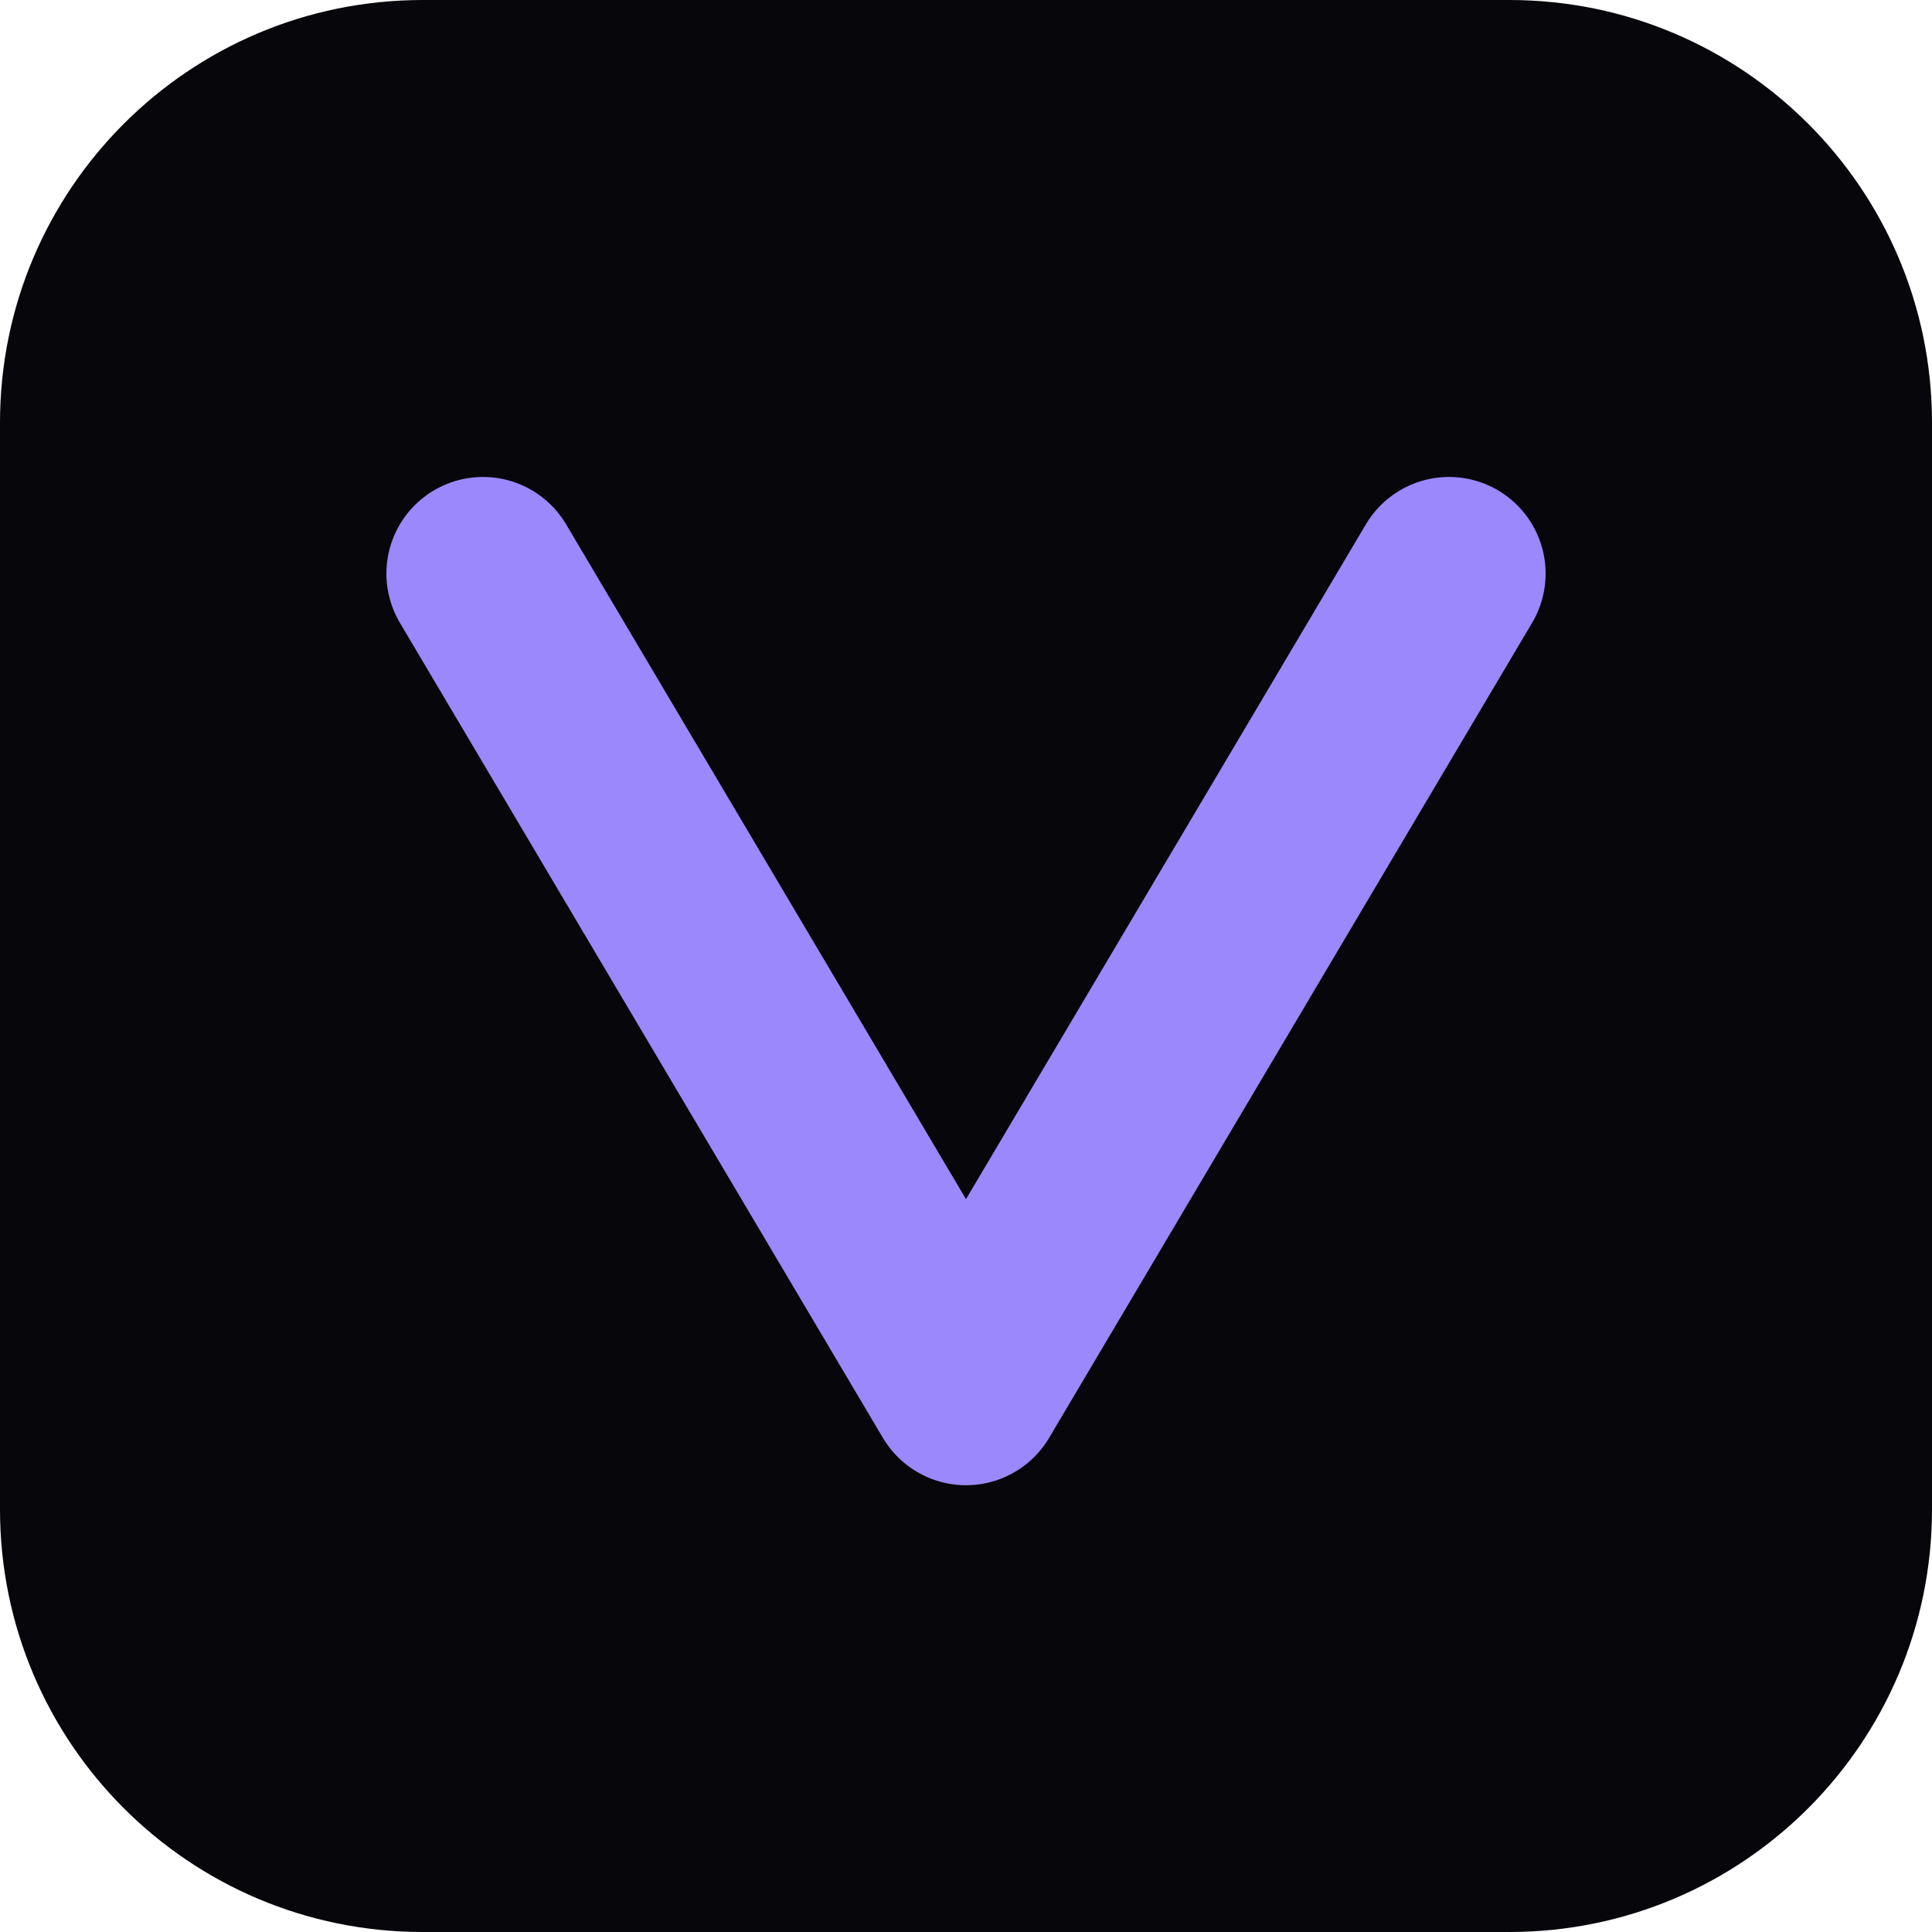
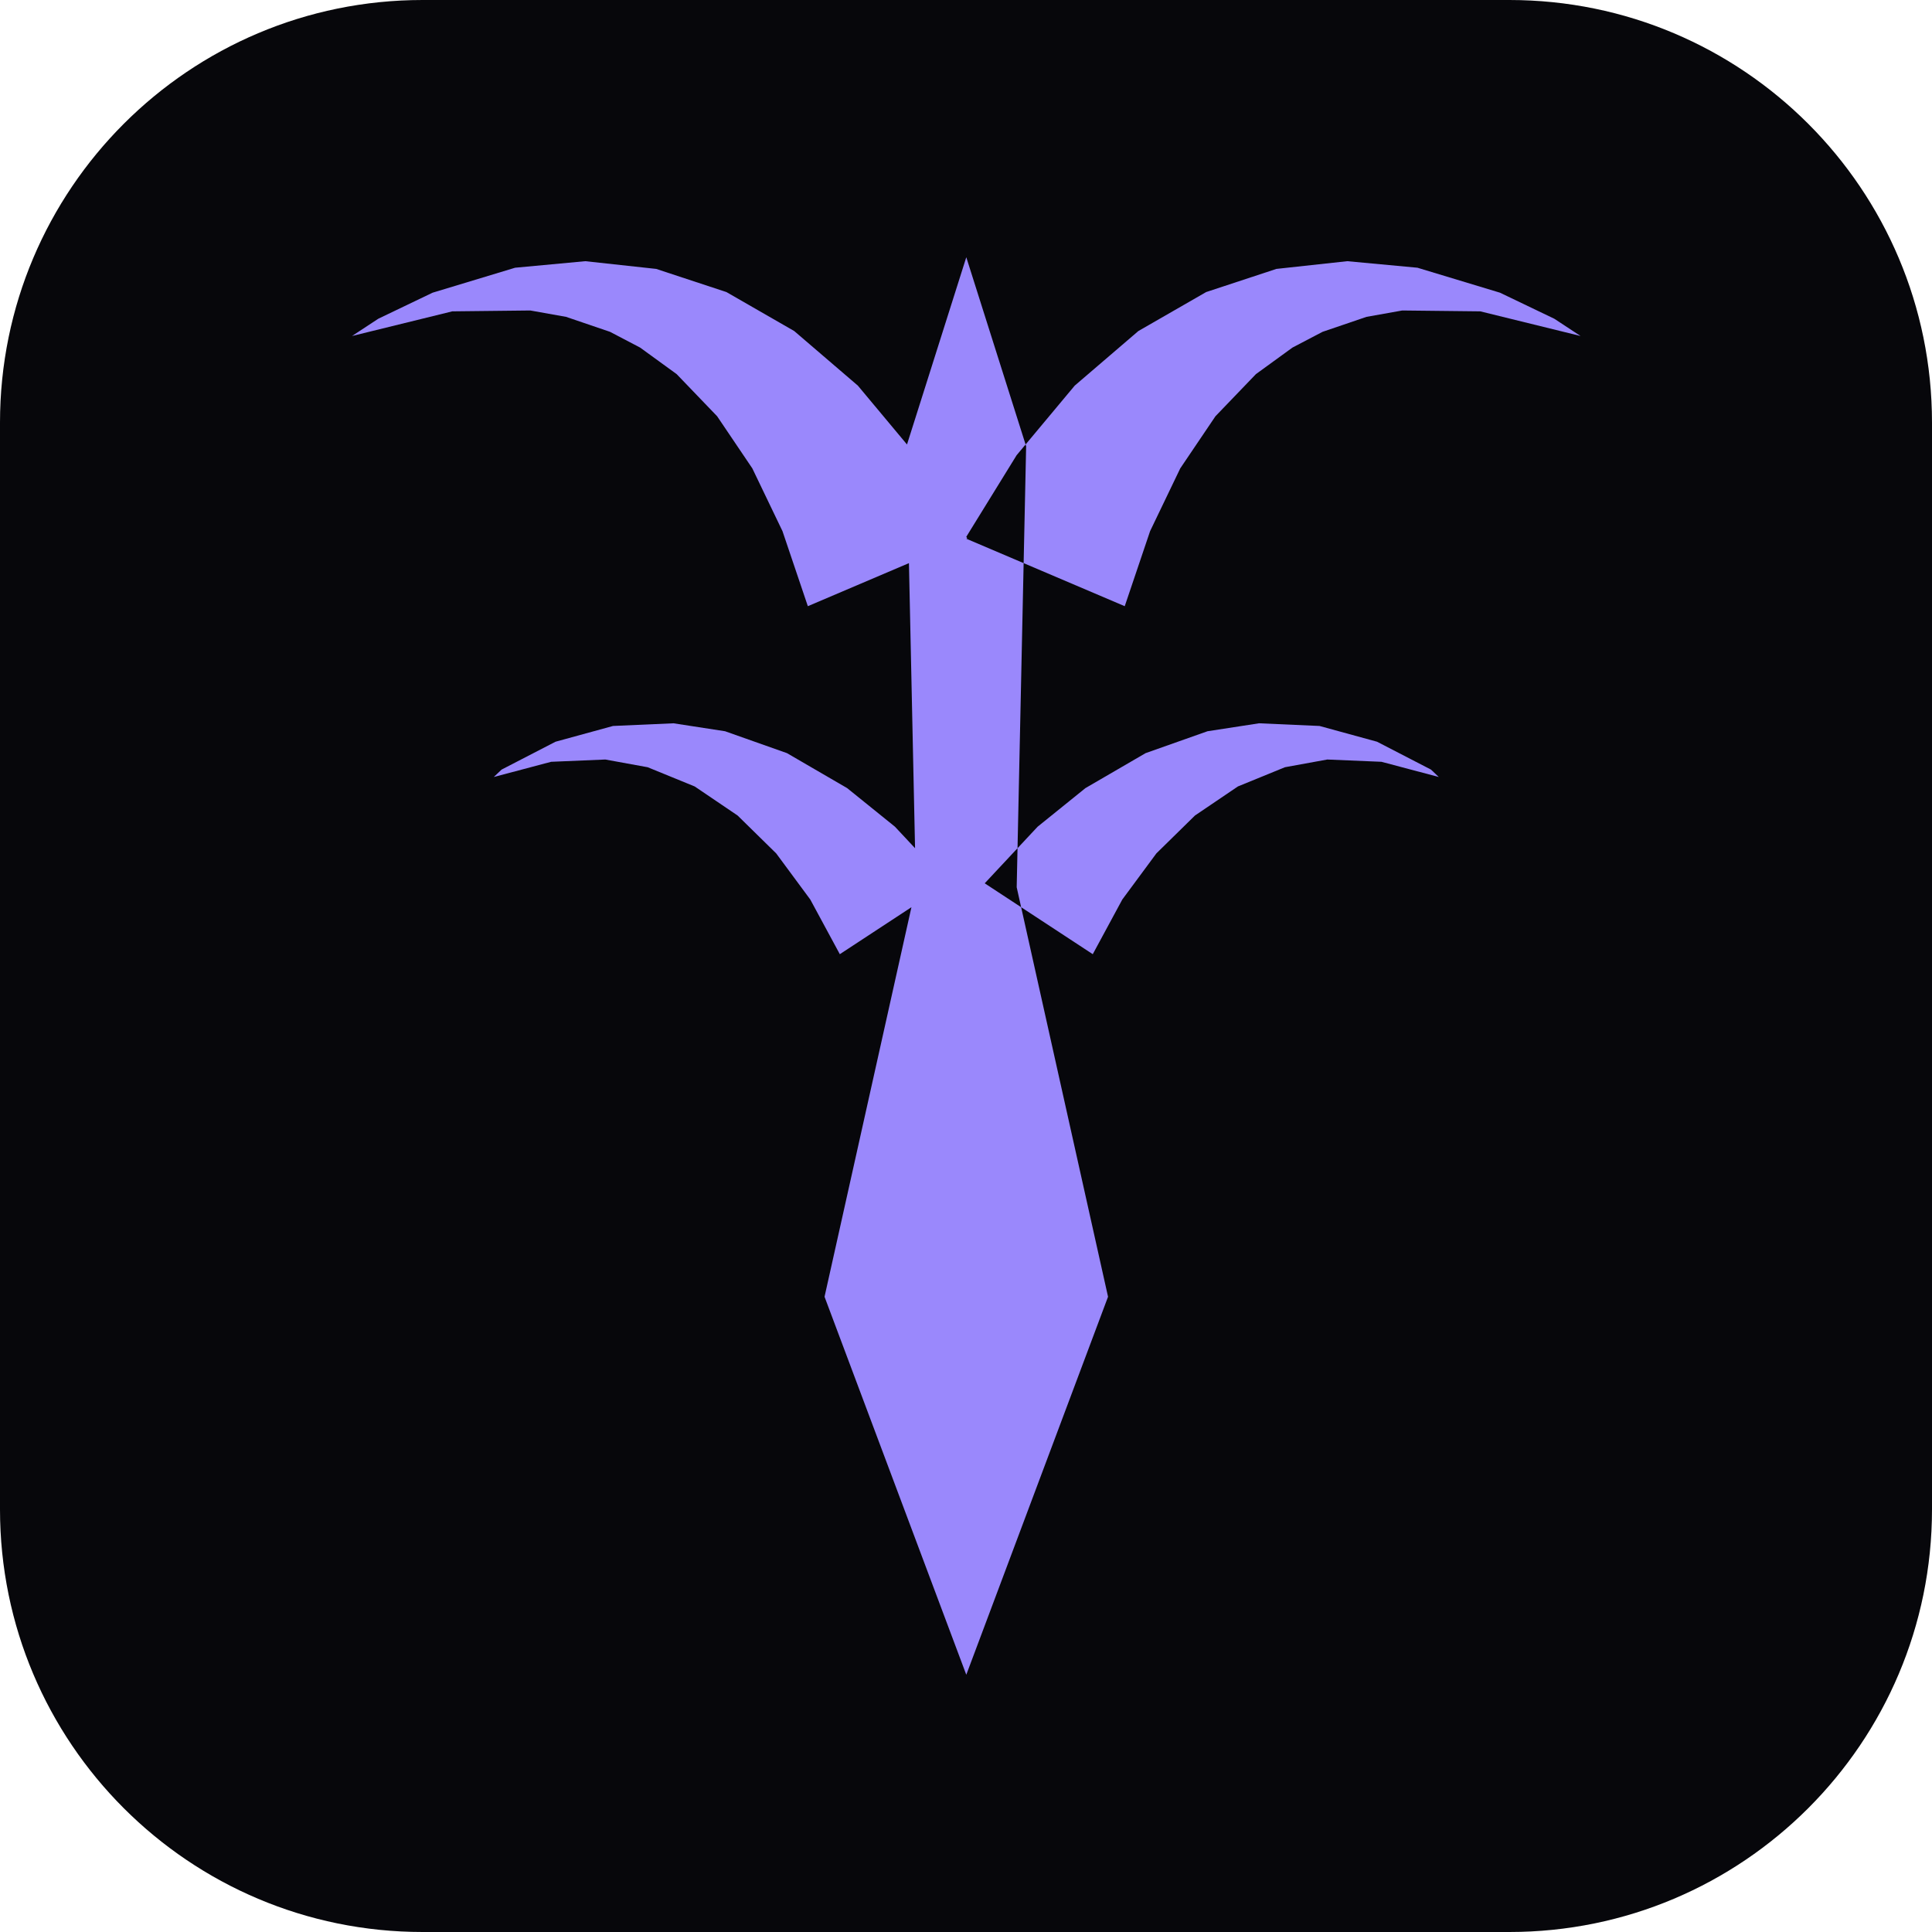
<svg xmlns="http://www.w3.org/2000/svg" viewBox="0 0 32 32">
  <rect width="32" height="32" rx="7" fill="#07070B" />
-   <path d="M8 9.5 16 23l8-13.5" fill="none" stroke="#9A88FC" stroke-width="3.2" stroke-linecap="round" stroke-linejoin="round" />
+   <g fill="#9A88FC" transform="translate(5.57 4) scale(0.130435)">
+     <path d="M 80.00 2.00 L 87.60 26.00 L 86.40 82.00 L 98.00 134.00 L 80.00 182.00 L 62.00 134.00 L 73.60 82.00 L 72.40 26.00 Z M 59.88 46.31 L 56.66 36.78 L 52.83 28.81 L 48.36 22.19 L 43.22 16.84 L 38.58 13.47 L 34.76 11.47 L 29.18 9.57 L 24.64 8.76 L 14.73 8.87 L 2.00 12.00 L 5.33 9.81 L 12.23 6.50 L 22.71 3.33 L 31.62 2.50 L 40.62 3.48 L 49.54 6.42 L 58.15 11.37 L 66.23 18.30 L 73.61 27.14 L 80.12 37.69 Z M 100.12 46.31 L 103.34 36.78 L 107.17 28.81 L 111.64 22.19 L 116.78 16.84 L 121.42 13.47 L 125.24 11.47 L 130.82 9.57 L 135.36 8.76 L 145.27 8.87 L 158.00 12.00 L 154.67 9.81 L 147.77 6.50 L 137.29 3.33 L 128.38 2.50 L 119.38 3.48 L 110.46 6.42 L 101.85 11.37 L 93.77 18.30 L 86.39 27.14 L 79.88 37.69 Z M 63.94 90.50 L 60.19 83.56 L 55.86 77.70 L 50.96 72.89 L 45.51 69.20 L 39.54 66.76 L 34.16 65.78 L 27.28 66.07 L 20.00 68.00 L 20.99 67.06 L 27.84 63.52 L 35.14 61.52 L 42.82 61.18 L 49.37 62.19 L 57.23 64.97 L 64.87 69.41 L 70.94 74.31 L 77.66 81.50 Z M 96.06 90.50 L 99.81 83.56 L 104.14 77.70 L 109.04 72.89 L 114.49 69.20 L 120.46 66.76 L 125.84 65.78 L 132.72 66.07 L 140.00 68.00 L 139.01 67.06 L 132.16 63.52 L 124.86 61.52 L 117.18 61.18 L 110.63 62.19 L 102.77 64.97 L 95.13 69.41 L 89.06 74.31 L 82.34 81.50 Z" />
+   </g>
</svg>
